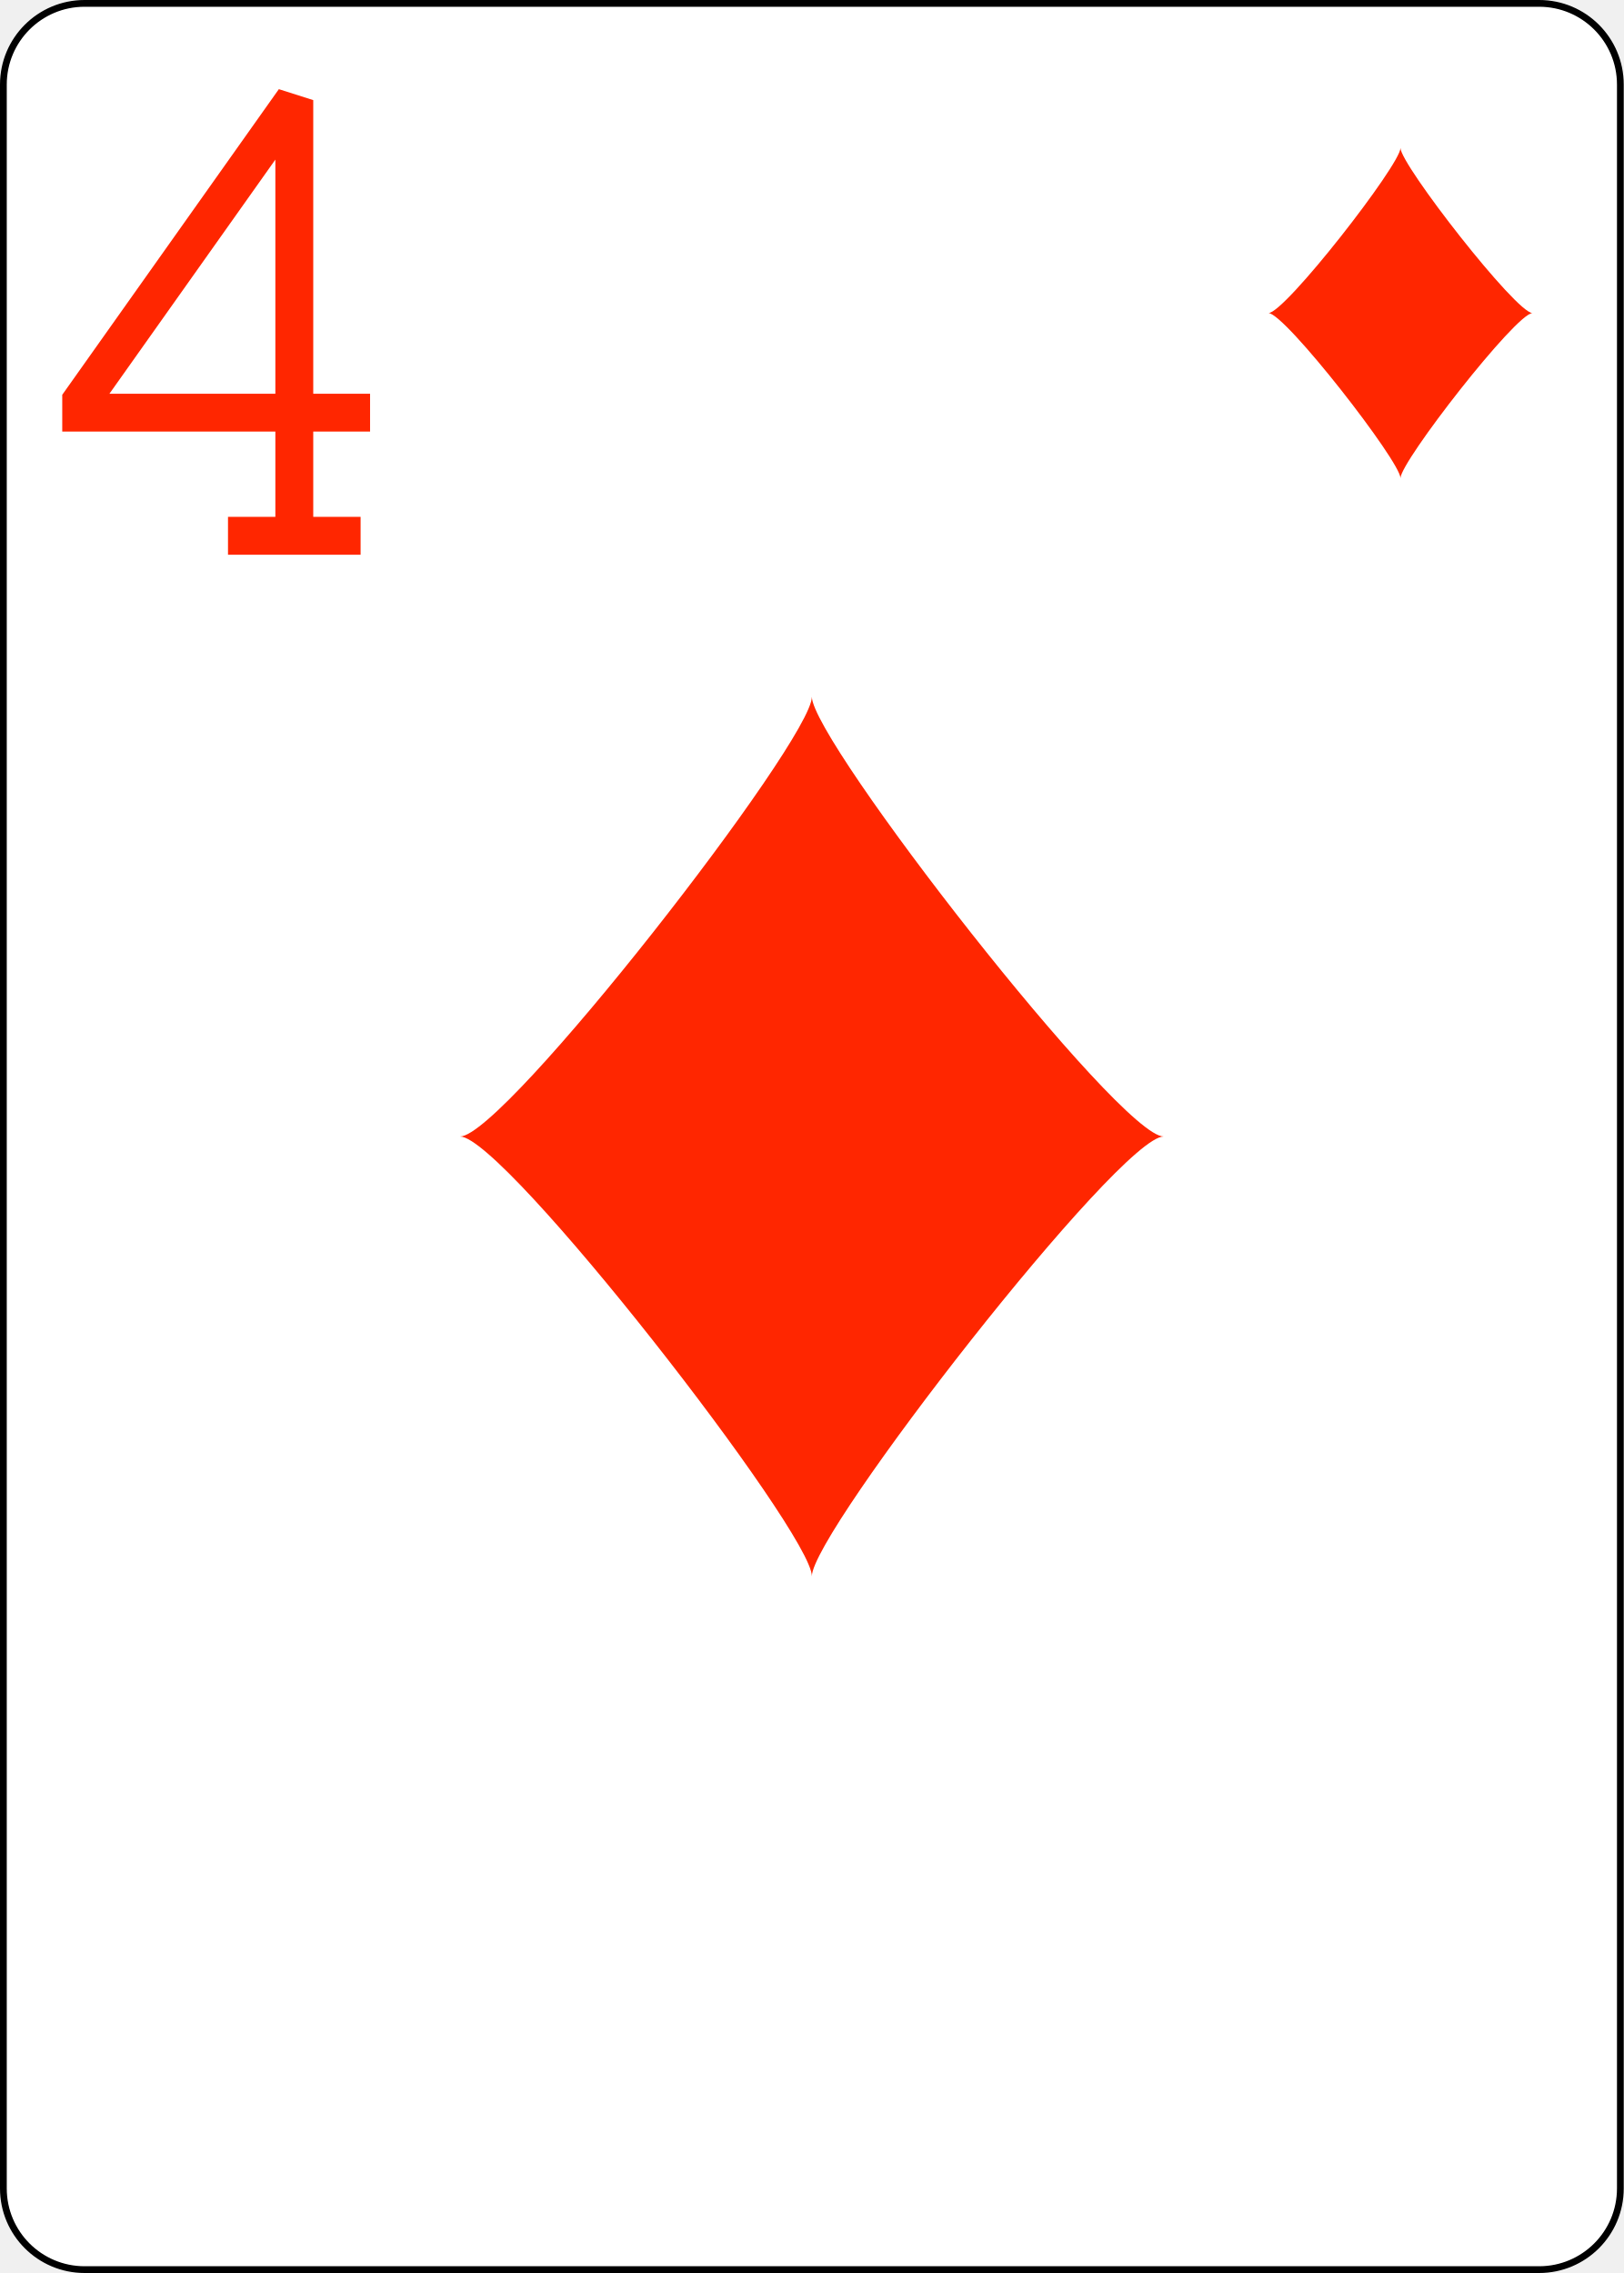
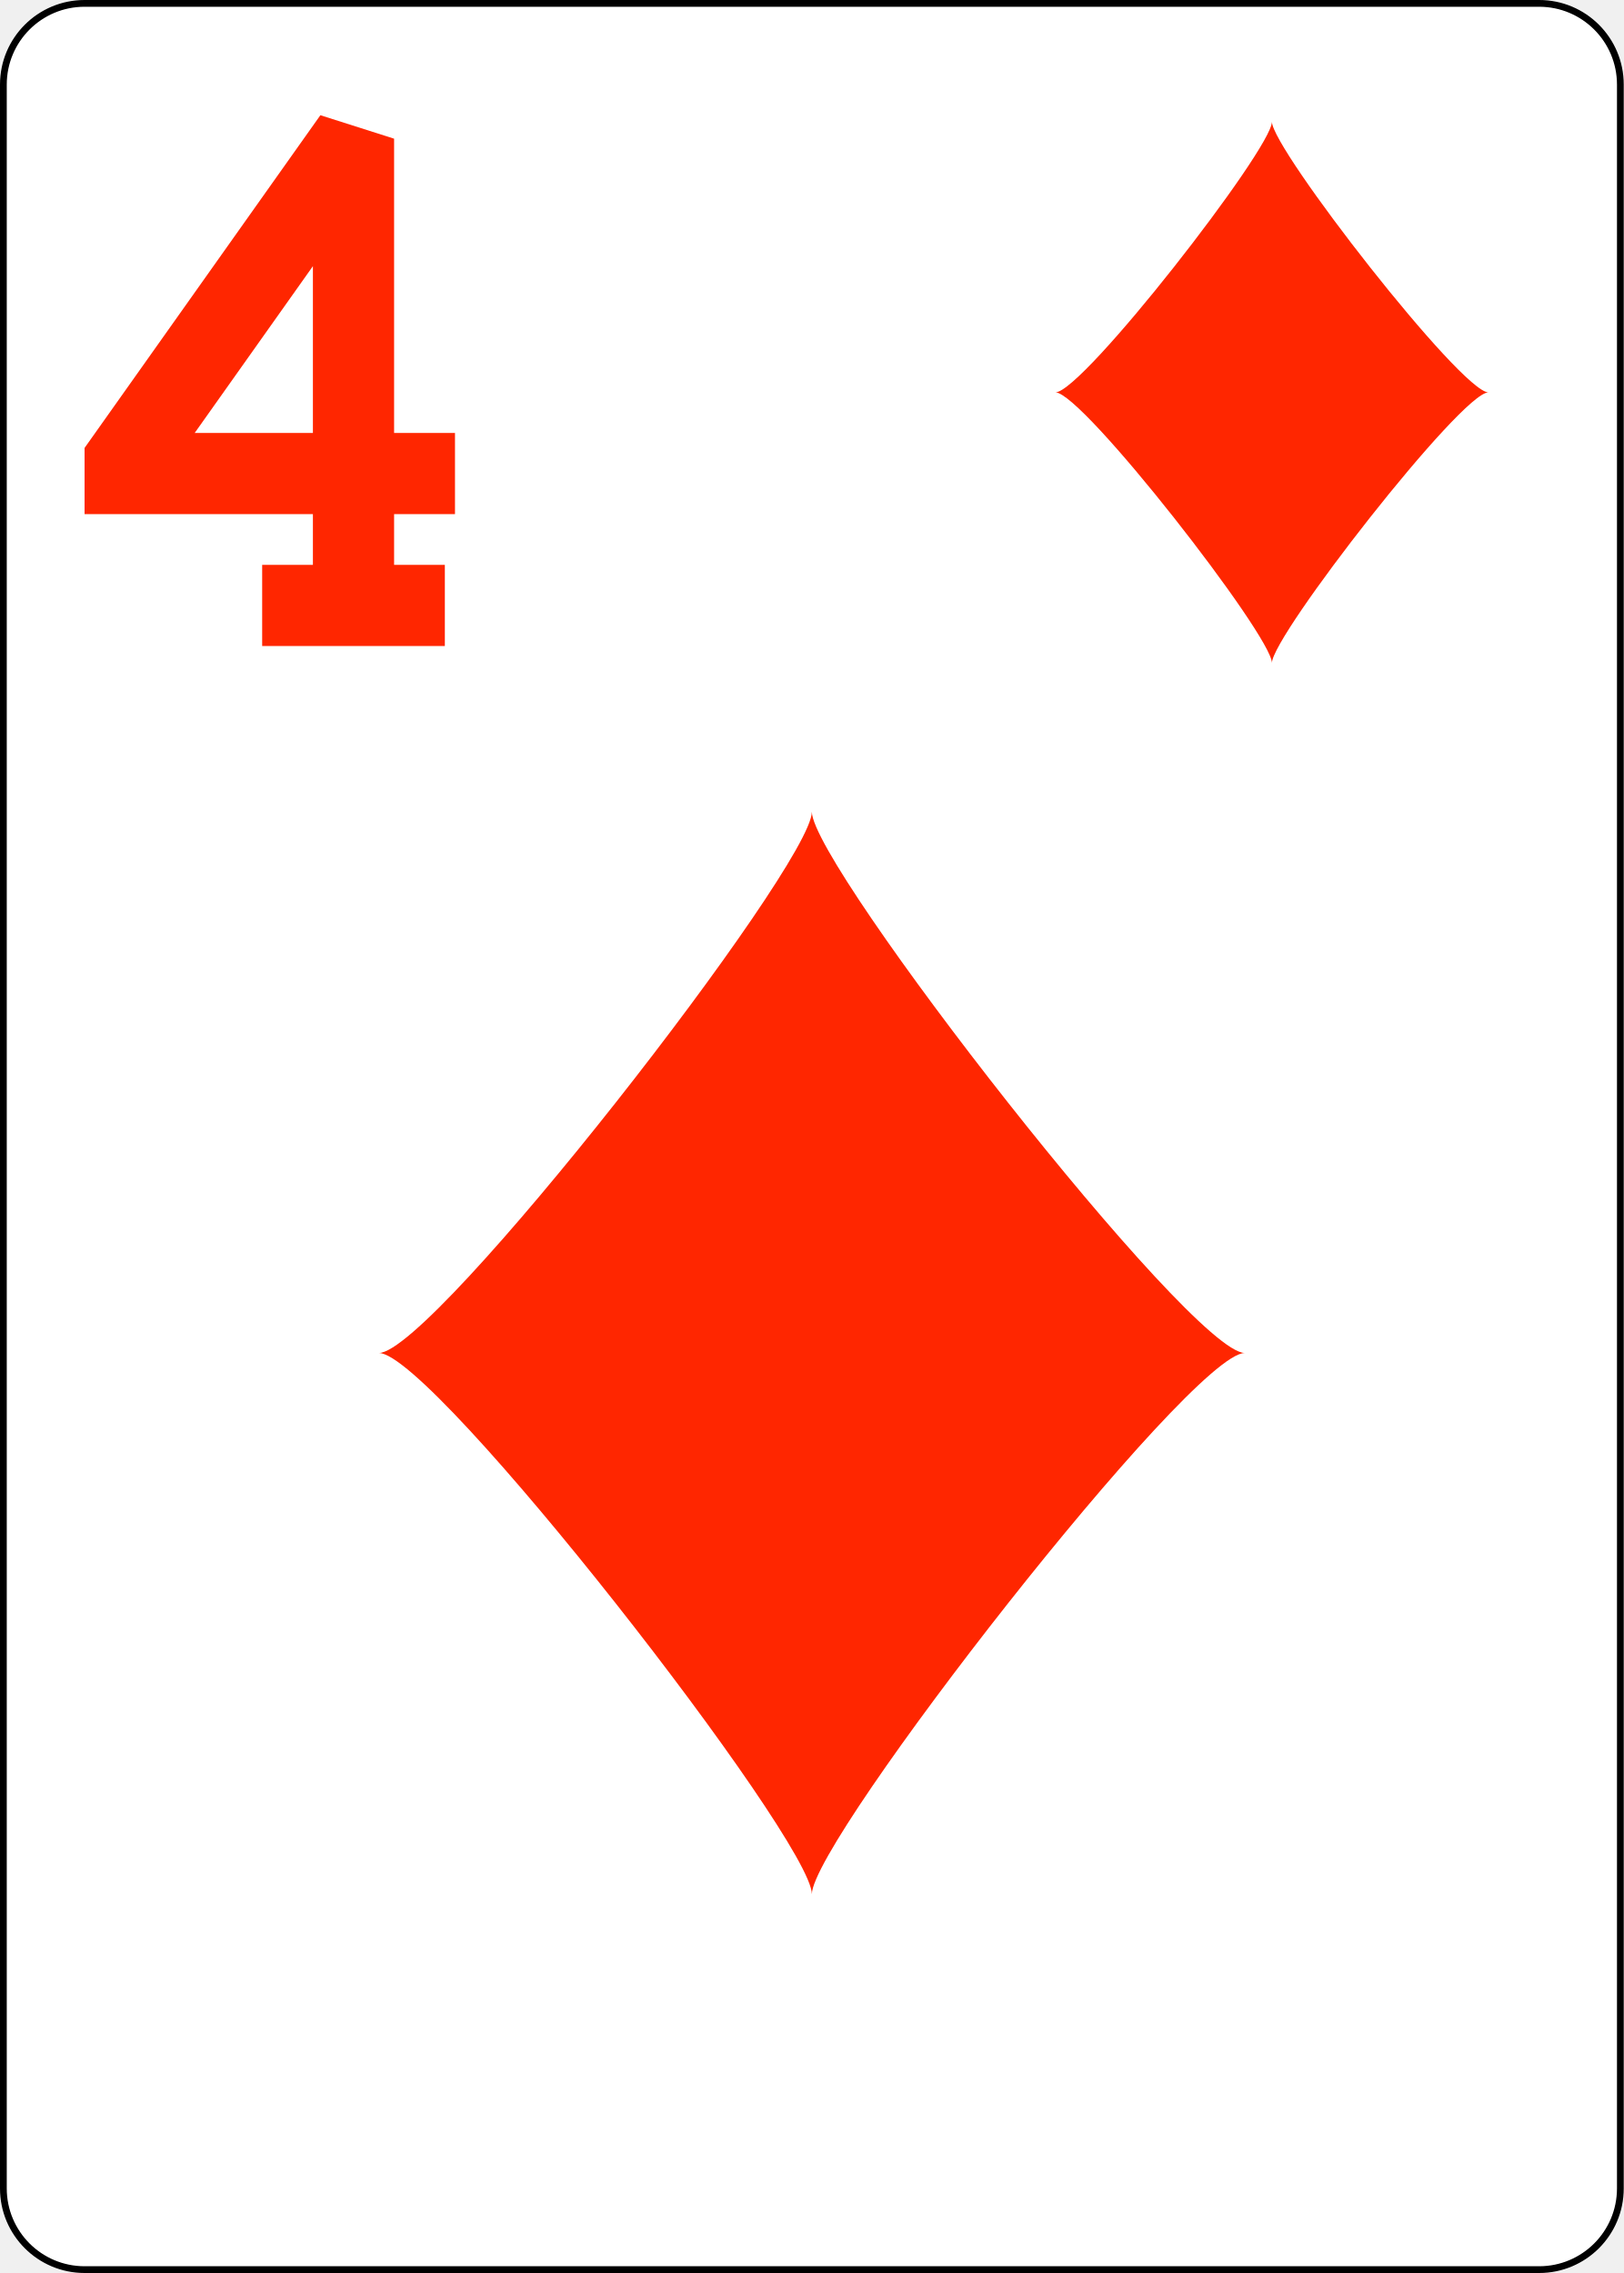
<svg xmlns="http://www.w3.org/2000/svg" xmlns:xlink="http://www.w3.org/1999/xlink" class="card" face="4D" height="3.5in" preserveAspectRatio="none" viewBox="-120 -168 240 336" width="2.5in">
  <defs>
-     <symbol id="VD4" viewBox="-500 -500 1000 1000" preserveAspectRatio="xMinYMid">
-       <path d="M50 460L250 460M150 460L150 -460L-300 175L-300 200L270 200" stroke="#ff2600" stroke-width="80" stroke-linecap="square" stroke-miterlimit="1.5" fill="none" />
+     <symbol id="VD4" viewBox="-600 -600 1200 1200" preserveAspectRatio="xMinYMid">
+       <path d="M50 460L250 460M150 460L150 -460L-300 175L-300 200L270 200" stroke="#ff2600" stroke-width="160" stroke-linecap="square" stroke-miterlimit="1.5" fill="none" />
    </symbol>
    <symbol id="SD4" viewBox="-600 -600 1200 1200" preserveAspectRatio="xMinYMid">
      <path d="M-400 0C-350 0 0 -450 0 -500C0 -450 350 0 400 0C350 0 0 450 0 500C0 450 -350 0 -400 0Z" fill="#ff2600" />
    </symbol>
  </defs>
  <rect width="239" height="335" x="-119.5" y="-167.5" rx="12" ry="12" fill="white" stroke="black" />
-   <use xlink:href="#SD4" height="156" width="156" x="-78" y="-78" />
-   <use xlink:href="#VD4" height="70" width="70" x="-122" y="-156" />
-   <use xlink:href="#SD4" height="58.558" width="58.558" x="57.721" y="-151" />
+   <use xlink:href="#SD4" height="192" width="192" x="-96" y="-64" />
+   <use xlink:href="#VD4" height="90" width="90" x="-124" y="-158" />
+   <use xlink:href="#SD4" height="96" width="96" x="20" y="-158" />
</svg>
